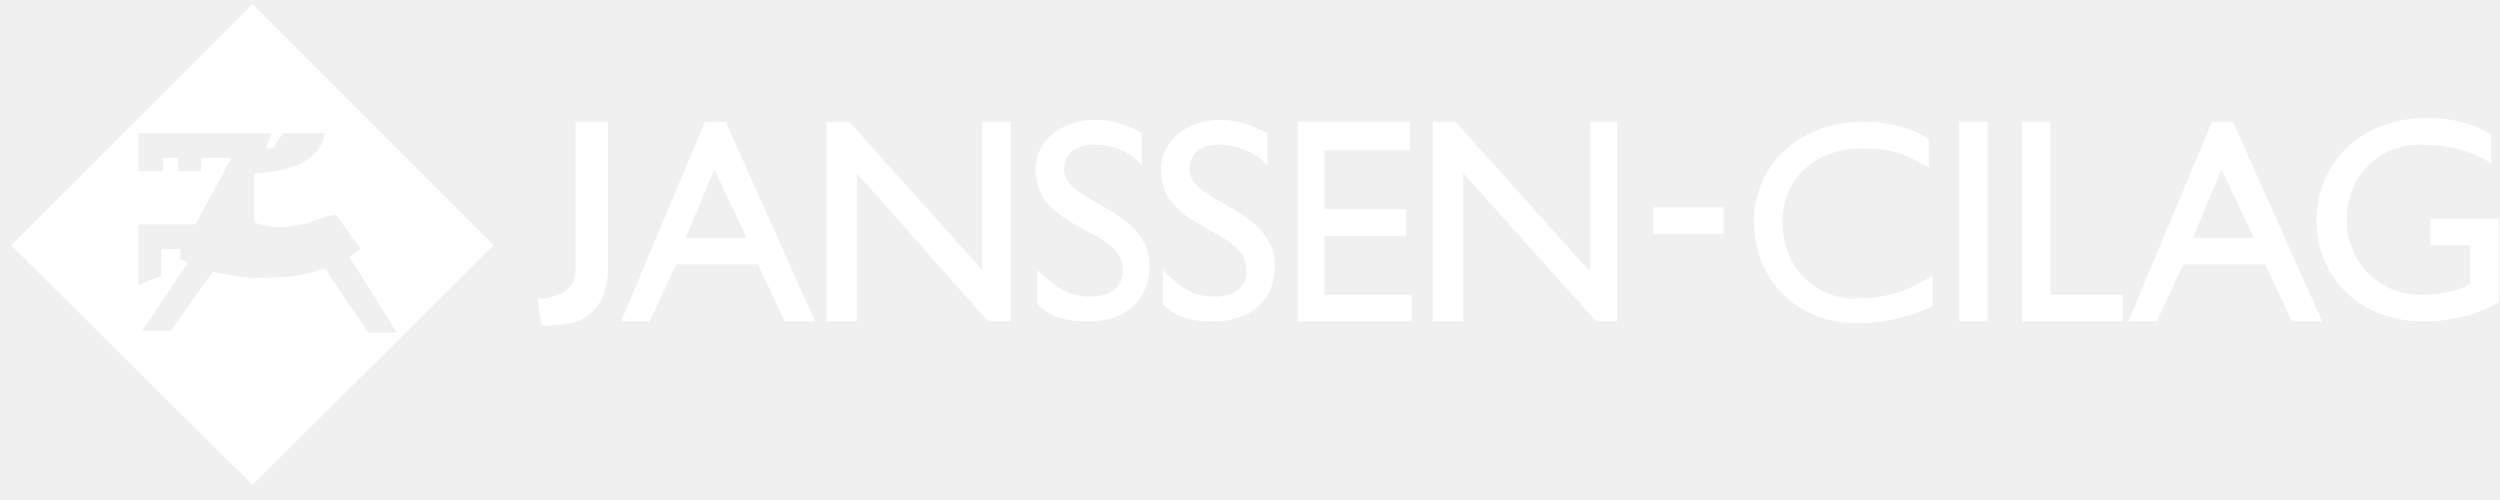
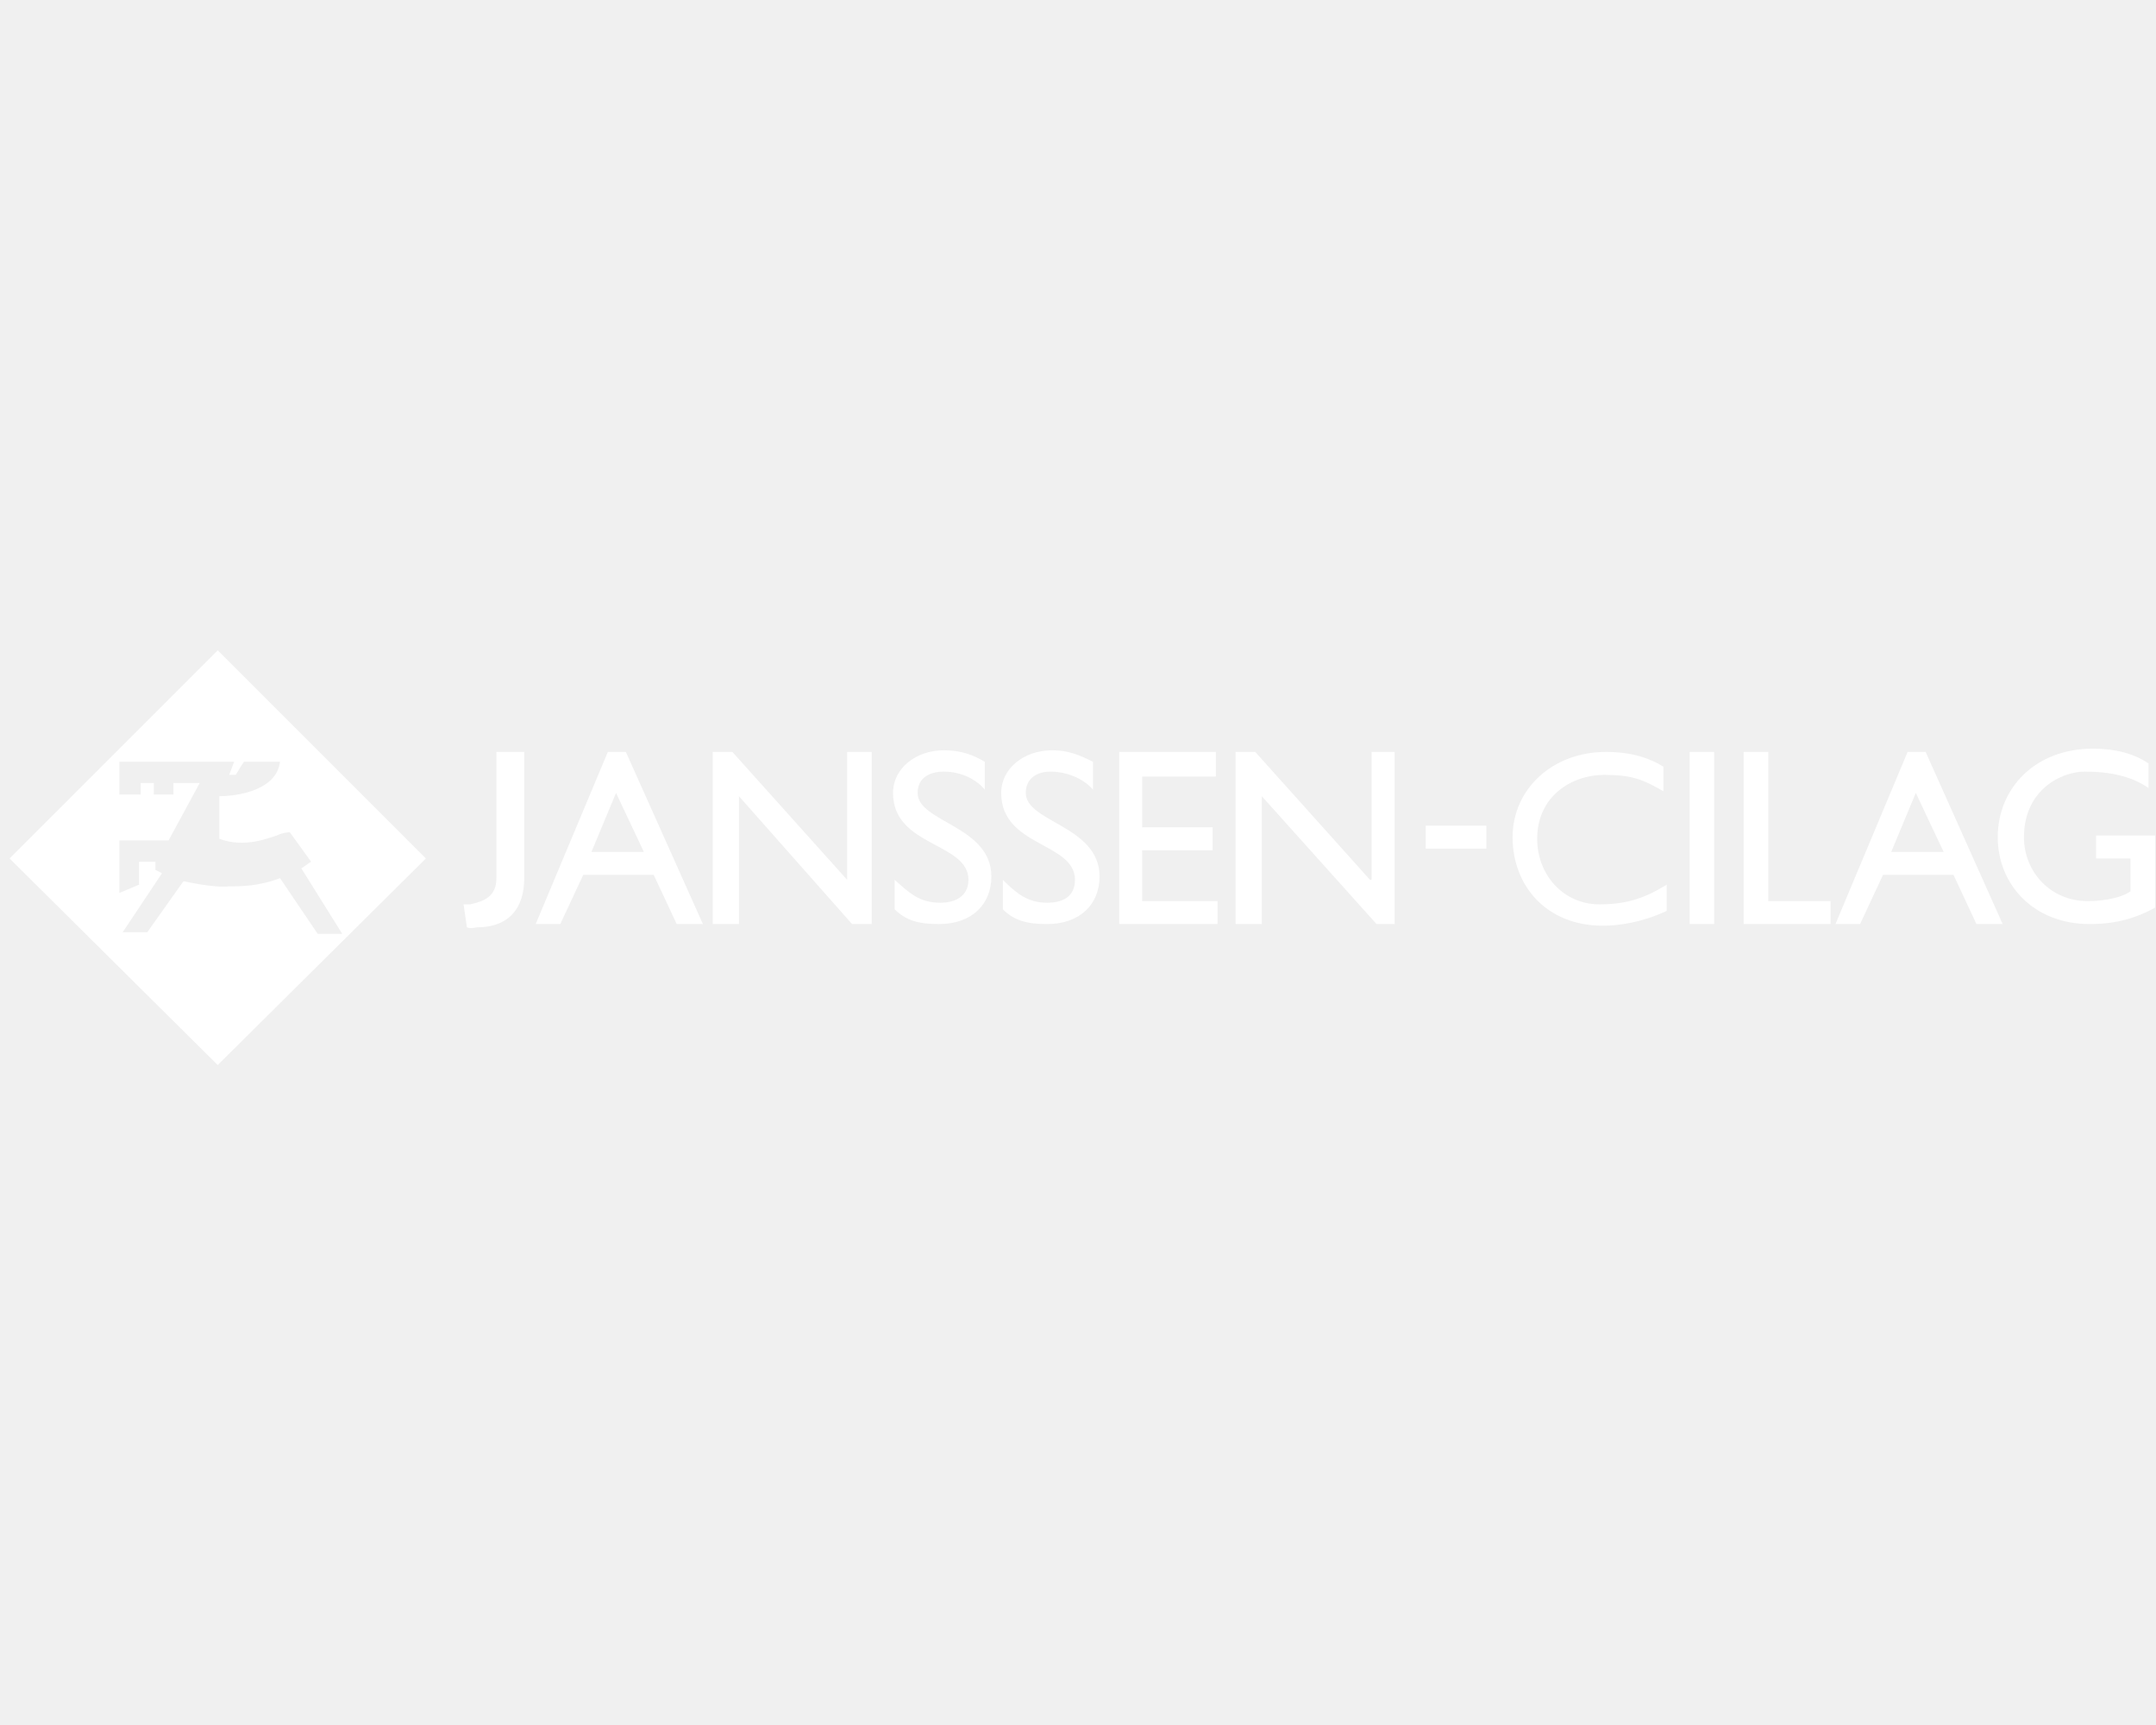
- <svg xmlns="http://www.w3.org/2000/svg" width="100px" height="20px" viewBox="0 0 100 20" version="1.1">
+ <svg xmlns="http://www.w3.org/2000/svg" width="100px" height="80px" viewBox="0 0 100 80" version="1.1">
  <defs />
  <g id="Page-1" stroke="none" stroke-width="1" fill="none" fill-rule="evenodd">
-     <g id="client_jc" fill-rule="nonzero" fill="#FFFFFF">
-       <g id="Page-1">
-         <g id="client_jc">
-           <g id="logo_jc">
-             <g id="Page-1">
-               <g id="Artboard">
-                 <g id="Group">
-                   <path d="M10.099,0.159 L0.444,9.813 L10.098,19.393 L19.753,9.813 L10.099,0.159 Z M12.988,10.726 C11.999,11.106 11.163,11.106 10.631,11.106 C9.871,11.182 8.578,10.878 8.578,10.878 L8.502,10.878 L6.83,13.235 L5.689,13.235 L7.514,10.498 L7.21,10.346 L7.21,9.966 L6.449,9.966 L6.449,11.03 L5.537,11.41 L5.537,8.977 L7.818,8.977 L9.262,6.316 L8.046,6.316 L8.046,6.848 L7.134,6.848 L7.134,6.316 L6.525,6.316 L6.525,6.848 L5.537,6.848 L5.537,5.328 L10.859,5.328 L10.63,5.937 L10.935,5.937 L11.163,5.556 L11.315,5.328 L12.987,5.328 C12.835,6.621 11.087,6.924 10.174,6.924 L10.174,8.901 C11.391,9.357 12.531,8.825 12.835,8.749 C13.139,8.597 13.443,8.597 13.443,8.597 L14.431,9.966 C14.279,10.042 14.128,10.194 13.976,10.269 L15.876,13.31 L14.736,13.31 L12.988,10.726 Z" id="Shape" />
-                   <path d="M21.502,11.942 L21.806,11.942 C22.49,11.79 23.023,11.562 23.023,10.726 L23.023,4.872 L24.315,4.872 L24.315,10.726 C24.315,12.095 23.631,13.007 22.111,13.007 C22.111,13.007 21.806,13.083 21.655,13.007 L21.502,11.942 L21.502,11.942 Z M29.865,9.51 L27.432,9.51 L28.573,6.773 L29.865,9.51 Z M24.847,12.854 L25.988,12.854 L27.052,10.574 L30.321,10.574 L31.386,12.854 L32.602,12.854 L29.029,4.872 L28.193,4.872 L24.847,12.854 L24.847,12.854 Z M90.151,9.51 L87.718,9.51 L88.859,6.773 L90.151,9.51 Z M85.134,12.854 L86.274,12.854 L87.338,10.574 L90.607,10.574 L91.671,12.854 L92.888,12.854 L89.315,4.872 L88.479,4.872 L85.134,12.854 Z M33.058,4.872 L33.97,4.872 L39.292,10.803 L39.292,4.872 L40.432,4.872 L40.432,12.854 L39.52,12.854 L34.274,6.925 L34.274,12.854 L33.058,12.854 L33.058,4.872 L33.058,4.872 Z M57.31,4.872 L58.222,4.872 L63.543,10.803 L63.619,10.803 L63.619,4.872 L64.684,4.872 L64.684,12.854 L63.847,12.854 L58.525,6.925 L58.525,12.854 L57.31,12.854 L57.31,4.872 Z M41.496,10.803 C42.181,11.411 42.637,11.866 43.625,11.866 C44.309,11.866 44.918,11.562 44.918,10.803 C44.918,9.054 41.421,9.282 41.421,6.773 C41.421,5.632 42.485,4.796 43.778,4.796 C44.614,4.796 45.146,5.024 45.678,5.328 L45.678,6.621 C45.298,6.165 44.614,5.785 43.778,5.785 C43.093,5.785 42.561,6.089 42.561,6.773 C42.561,8.141 45.982,8.293 45.982,10.65 C45.982,11.943 45.07,12.855 43.549,12.855 C42.637,12.855 42.029,12.703 41.497,12.171 L41.497,10.803 L41.496,10.803 L41.496,10.803 Z M46.514,10.803 C47.122,11.411 47.654,11.866 48.566,11.866 C49.327,11.866 49.859,11.562 49.859,10.803 C49.859,9.054 46.438,9.282 46.438,6.773 C46.438,5.632 47.502,4.796 48.795,4.796 C49.555,4.796 50.087,5.024 50.695,5.328 L50.695,6.621 C50.315,6.165 49.555,5.785 48.719,5.785 C48.111,5.785 47.578,6.089 47.578,6.773 C47.578,8.141 50.999,8.293 50.999,10.65 C50.999,11.943 50.087,12.855 48.566,12.855 C47.654,12.855 47.046,12.703 46.514,12.171 L46.514,10.803 L46.514,10.803 Z M51.912,4.872 L56.396,4.872 L56.396,6.013 L52.976,6.013 L52.976,8.369 L56.245,8.369 L56.245,9.434 L52.976,9.434 L52.976,11.79 L56.473,11.79 L56.473,12.854 L51.912,12.854 L51.912,4.872 Z M66.128,8.293 L68.941,8.293 L68.941,9.357 L66.128,9.357 L66.128,8.293 Z M77.303,12.246 C76.162,12.778 75.098,12.931 74.338,12.931 C71.754,12.931 70.157,11.105 70.157,8.825 C70.157,6.62 71.982,4.872 74.49,4.872 C75.706,4.872 76.543,5.176 77.152,5.556 L77.152,6.696 C76.239,6.164 75.706,5.936 74.414,5.936 C72.895,5.936 71.298,6.924 71.298,8.901 C71.298,10.573 72.514,11.941 74.187,11.941 C75.48,11.941 76.316,11.637 77.304,11.029 L77.304,12.246 L77.303,12.246 L77.303,12.246 Z M78.368,4.872 L79.508,4.872 L79.508,12.854 L78.368,12.854 L78.368,4.872 Z M80.876,4.872 L82.016,4.872 L82.016,11.79 L84.906,11.79 L84.906,12.854 L80.876,12.854 L80.876,4.872 Z M98.818,9.813 L97.221,9.813 L97.221,8.749 L99.958,8.749 L99.958,12.095 C99.122,12.551 98.21,12.855 96.917,12.855 C94.332,12.855 92.66,11.03 92.66,8.826 C92.66,6.545 94.408,4.721 97.069,4.721 C98.132,4.721 98.969,4.949 99.653,5.405 L99.653,6.546 C98.893,6.014 97.905,5.785 96.688,5.785 C95.624,5.785 93.876,6.621 93.876,8.826 C93.876,10.423 95.091,11.791 96.841,11.791 C97.297,11.791 98.285,11.715 98.817,11.335 L98.817,9.813 L98.818,9.813 L98.818,9.813 Z" id="Shape" />
-                 </g>
-               </g>
-             </g>
-           </g>
-         </g>
-       </g>
+     <g id="Artboard" fill-rule="nonzero" fill="#FFFFFF">
+       <path d="M10.099,30.159 L0.444,39.813 L10.098,49.393 L19.753,39.813 L10.099,30.159 Z M12.988,40.726 C11.999,41.106 11.163,41.106 10.631,41.106 C9.871,41.182 8.578,40.878 8.578,40.878 L8.502,40.878 L6.83,43.235 L5.689,43.235 L7.514,40.498 L7.21,40.346 L7.21,39.966 L6.449,39.966 L6.449,41.03 L5.537,41.41 L5.537,38.977 L7.818,38.977 L9.262,36.316 L8.046,36.316 L8.046,36.848 L7.134,36.848 L7.134,36.316 L6.525,36.316 L6.525,36.848 L5.537,36.848 L5.537,35.328 L10.859,35.328 L10.63,35.937 L10.935,35.937 L11.163,35.556 L11.315,35.328 L12.987,35.328 C12.835,36.621 11.087,36.924 10.174,36.924 L10.174,38.901 C11.391,39.357 12.531,38.825 12.835,38.749 C13.139,38.597 13.443,38.597 13.443,38.597 L14.431,39.966 C14.279,40.042 14.128,40.194 13.976,40.269 L15.876,43.31 L14.736,43.31 L12.988,40.726 Z" id="Shape" />
+       <path d="M21.502,41.942 L21.806,41.942 C22.49,41.79 23.023,41.562 23.023,40.726 L23.023,34.872 L24.315,34.872 L24.315,40.726 C24.315,42.095 23.631,43.007 22.111,43.007 C22.111,43.007 21.806,43.083 21.655,43.007 L21.502,41.942 L21.502,41.942 Z M29.865,39.51 L27.432,39.51 L28.573,36.773 L29.865,39.51 Z M24.847,42.854 L25.988,42.854 L27.052,40.574 L30.321,40.574 L31.386,42.854 L32.602,42.854 L29.029,34.872 L28.193,34.872 L24.847,42.854 L24.847,42.854 Z M90.151,39.51 L87.718,39.51 L88.859,36.773 L90.151,39.51 Z M85.134,42.854 L86.274,42.854 L87.338,40.574 L90.607,40.574 L91.671,42.854 L92.888,42.854 L89.315,34.872 L88.479,34.872 L85.134,42.854 Z M33.058,34.872 L33.97,34.872 L39.292,40.803 L39.292,34.872 L40.432,34.872 L40.432,42.854 L39.52,42.854 L34.274,36.925 L34.274,42.854 L33.058,42.854 L33.058,34.872 L33.058,34.872 Z M57.31,34.872 L58.222,34.872 L63.543,40.803 L63.619,40.803 L63.619,34.872 L64.684,34.872 L64.684,42.854 L63.847,42.854 L58.525,36.925 L58.525,42.854 L57.31,42.854 L57.31,34.872 Z M41.496,40.803 C42.181,41.411 42.637,41.866 43.625,41.866 C44.309,41.866 44.918,41.562 44.918,40.803 C44.918,39.054 41.421,39.282 41.421,36.773 C41.421,35.632 42.485,34.796 43.778,34.796 C44.614,34.796 45.146,35.024 45.678,35.328 L45.678,36.621 C45.298,36.165 44.614,35.785 43.778,35.785 C43.093,35.785 42.561,36.089 42.561,36.773 C42.561,38.141 45.982,38.293 45.982,40.65 C45.982,41.943 45.07,42.855 43.549,42.855 C42.637,42.855 42.029,42.703 41.497,42.171 L41.497,40.803 L41.496,40.803 L41.496,40.803 Z M46.514,40.803 C47.122,41.411 47.654,41.866 48.566,41.866 C49.327,41.866 49.859,41.562 49.859,40.803 C49.859,39.054 46.438,39.282 46.438,36.773 C46.438,35.632 47.502,34.796 48.795,34.796 C49.555,34.796 50.087,35.024 50.695,35.328 L50.695,36.621 C50.315,36.165 49.555,35.785 48.719,35.785 C48.111,35.785 47.578,36.089 47.578,36.773 C47.578,38.141 50.999,38.293 50.999,40.65 C50.999,41.943 50.087,42.855 48.566,42.855 C47.654,42.855 47.046,42.703 46.514,42.171 L46.514,40.803 L46.514,40.803 Z M51.912,34.872 L56.396,34.872 L56.396,36.013 L52.976,36.013 L52.976,38.369 L56.245,38.369 L56.245,39.434 L52.976,39.434 L52.976,41.79 L56.473,41.79 L56.473,42.854 L51.912,42.854 L51.912,34.872 Z M66.128,38.293 L68.941,38.293 L68.941,39.357 L66.128,39.357 L66.128,38.293 Z M77.303,42.246 C76.162,42.778 75.098,42.931 74.338,42.931 C71.754,42.931 70.157,41.105 70.157,38.825 C70.157,36.62 71.982,34.872 74.49,34.872 C75.706,34.872 76.543,35.176 77.152,35.556 L77.152,36.696 C76.239,36.164 75.706,35.936 74.414,35.936 C72.895,35.936 71.298,36.924 71.298,38.901 C71.298,40.573 72.514,41.941 74.187,41.941 C75.48,41.941 76.316,41.637 77.304,41.029 L77.304,42.246 L77.303,42.246 L77.303,42.246 Z M78.368,34.872 L79.508,34.872 L79.508,42.854 L78.368,42.854 L78.368,34.872 Z M80.876,34.872 L82.016,34.872 L82.016,41.79 L84.906,41.79 L84.906,42.854 L80.876,42.854 L80.876,34.872 Z M98.818,39.813 L97.221,39.813 L97.221,38.749 L99.958,38.749 L99.958,42.095 C99.122,42.551 98.21,42.855 96.917,42.855 C94.332,42.855 92.66,41.03 92.66,38.826 C92.66,36.545 94.408,34.721 97.069,34.721 C98.132,34.721 98.969,34.949 99.653,35.405 L99.653,36.546 C98.893,36.014 97.905,35.785 96.688,35.785 C95.624,35.785 93.876,36.621 93.876,38.826 C93.876,40.423 95.091,41.791 96.841,41.791 C97.297,41.791 98.285,41.715 98.817,41.335 L98.817,39.813 L98.818,39.813 L98.818,39.813 Z" id="Shape" />
    </g>
  </g>
</svg>
